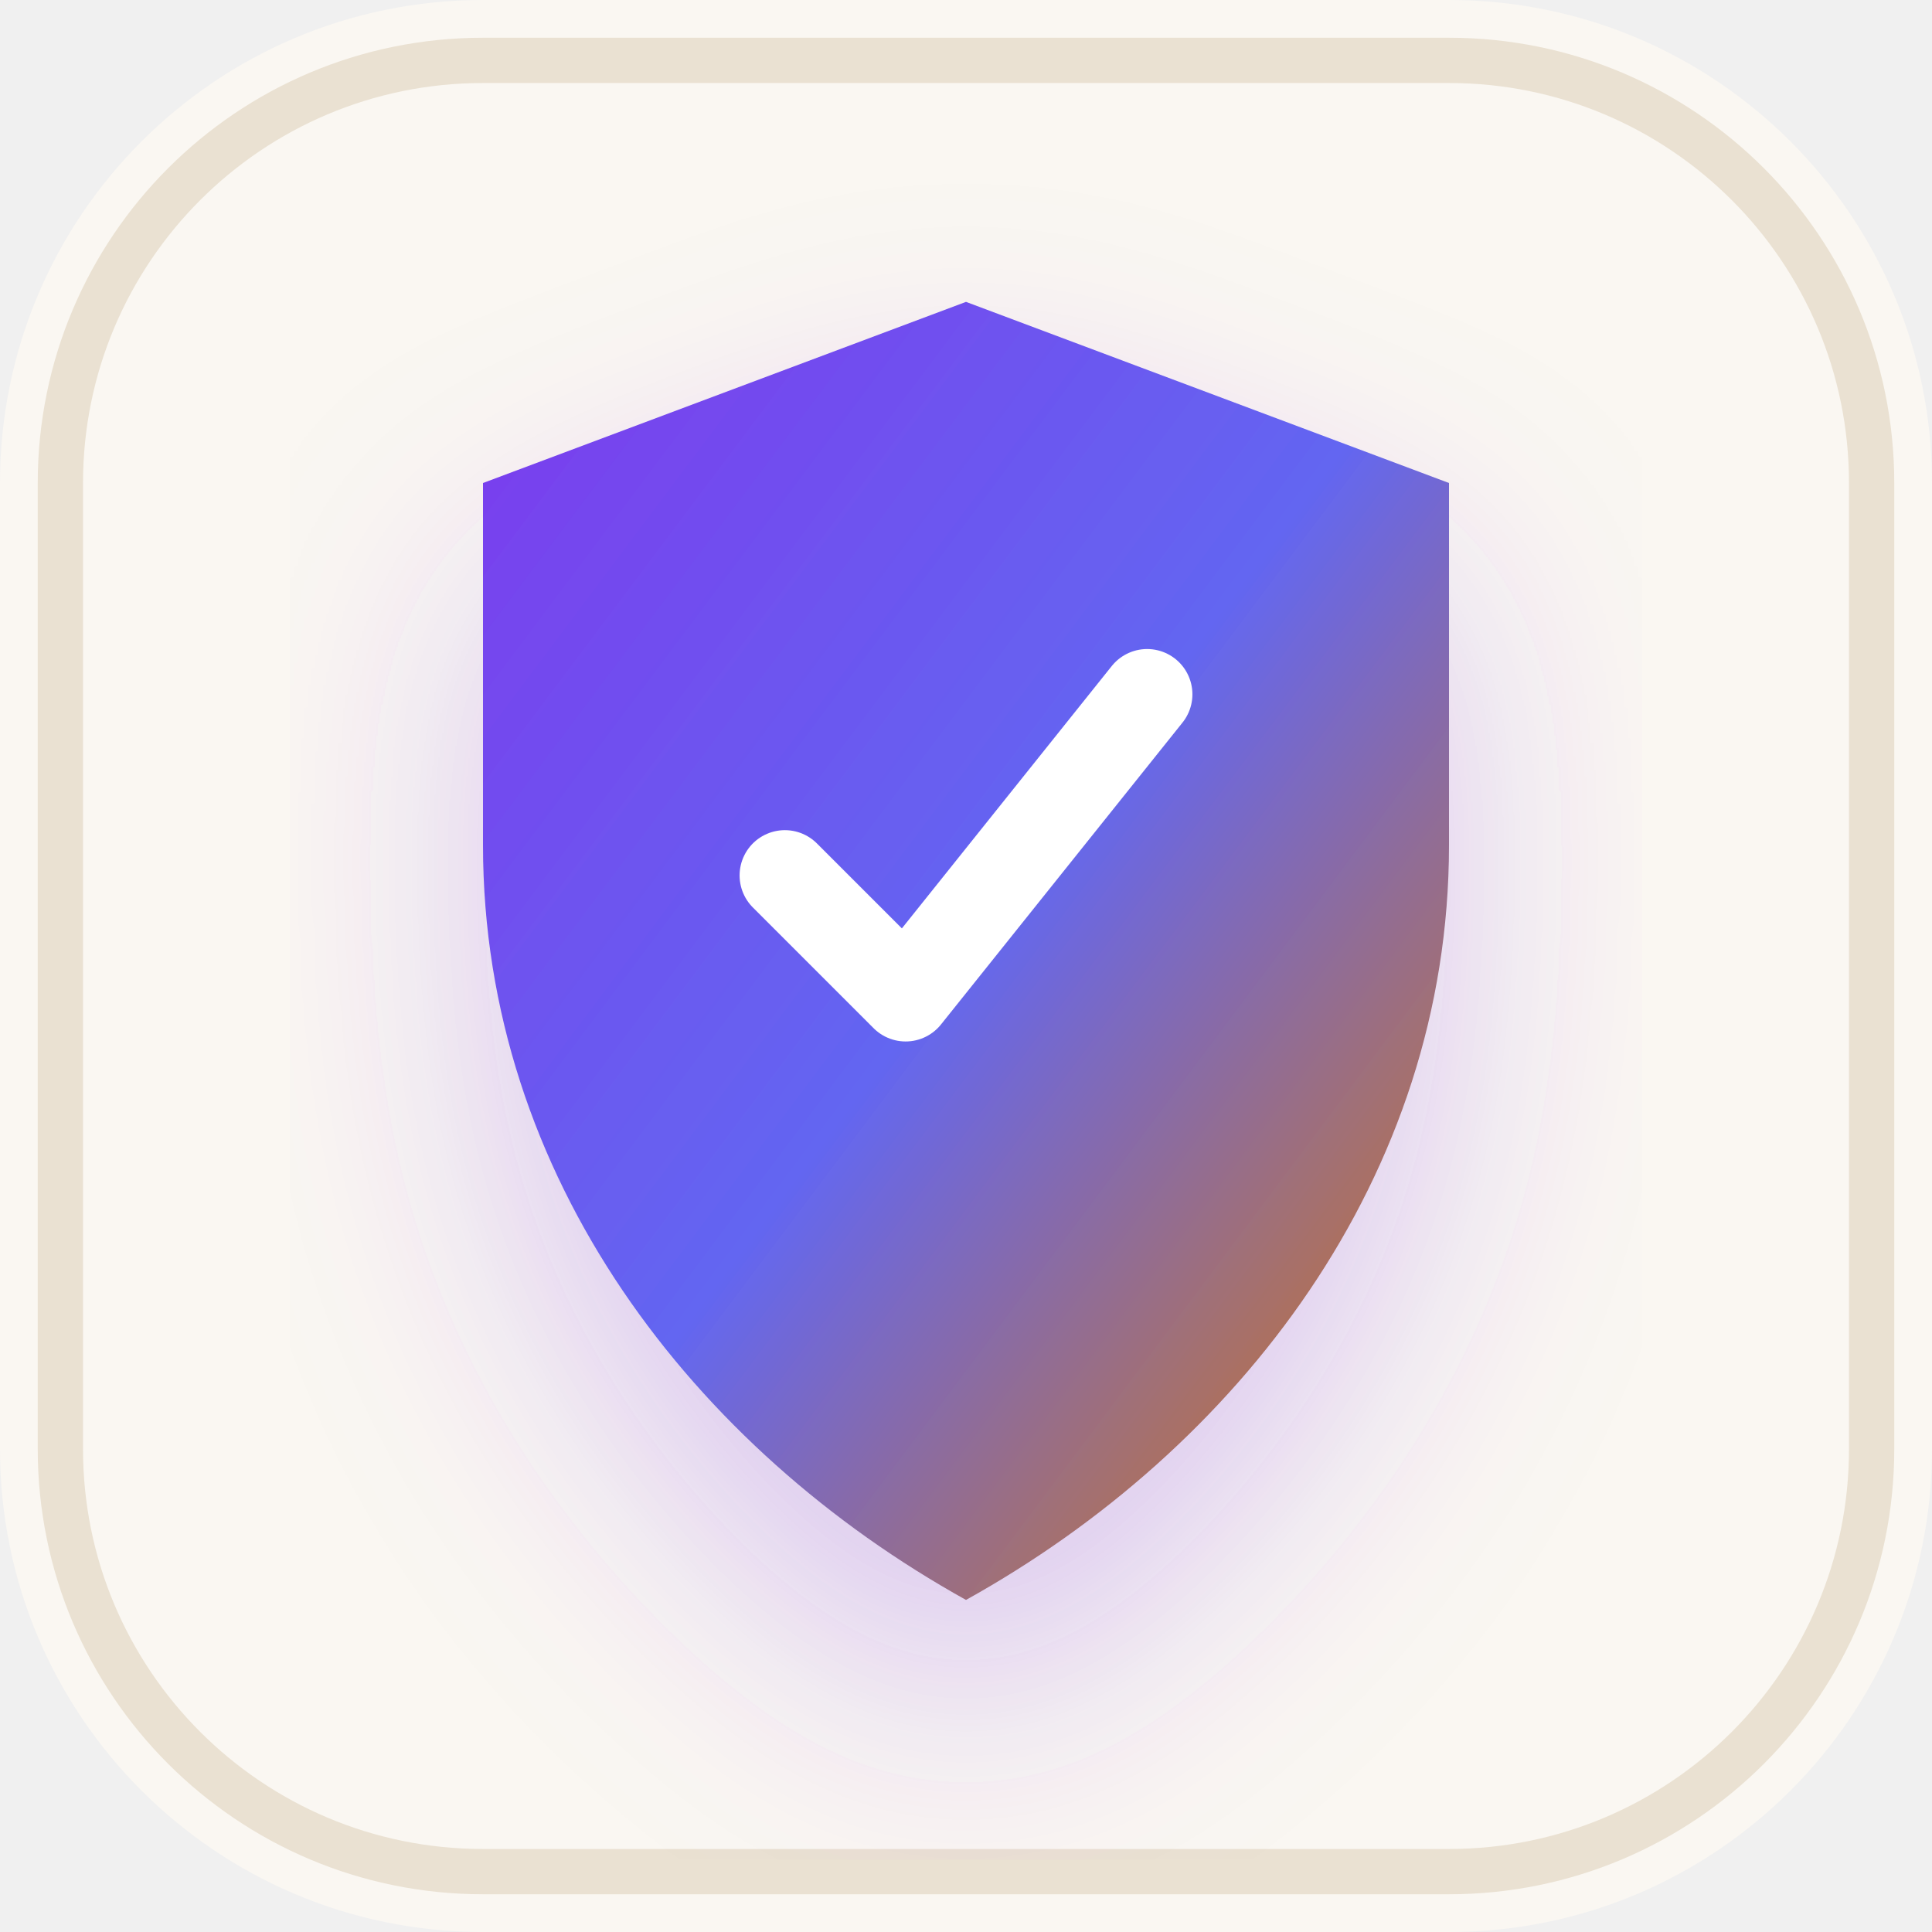
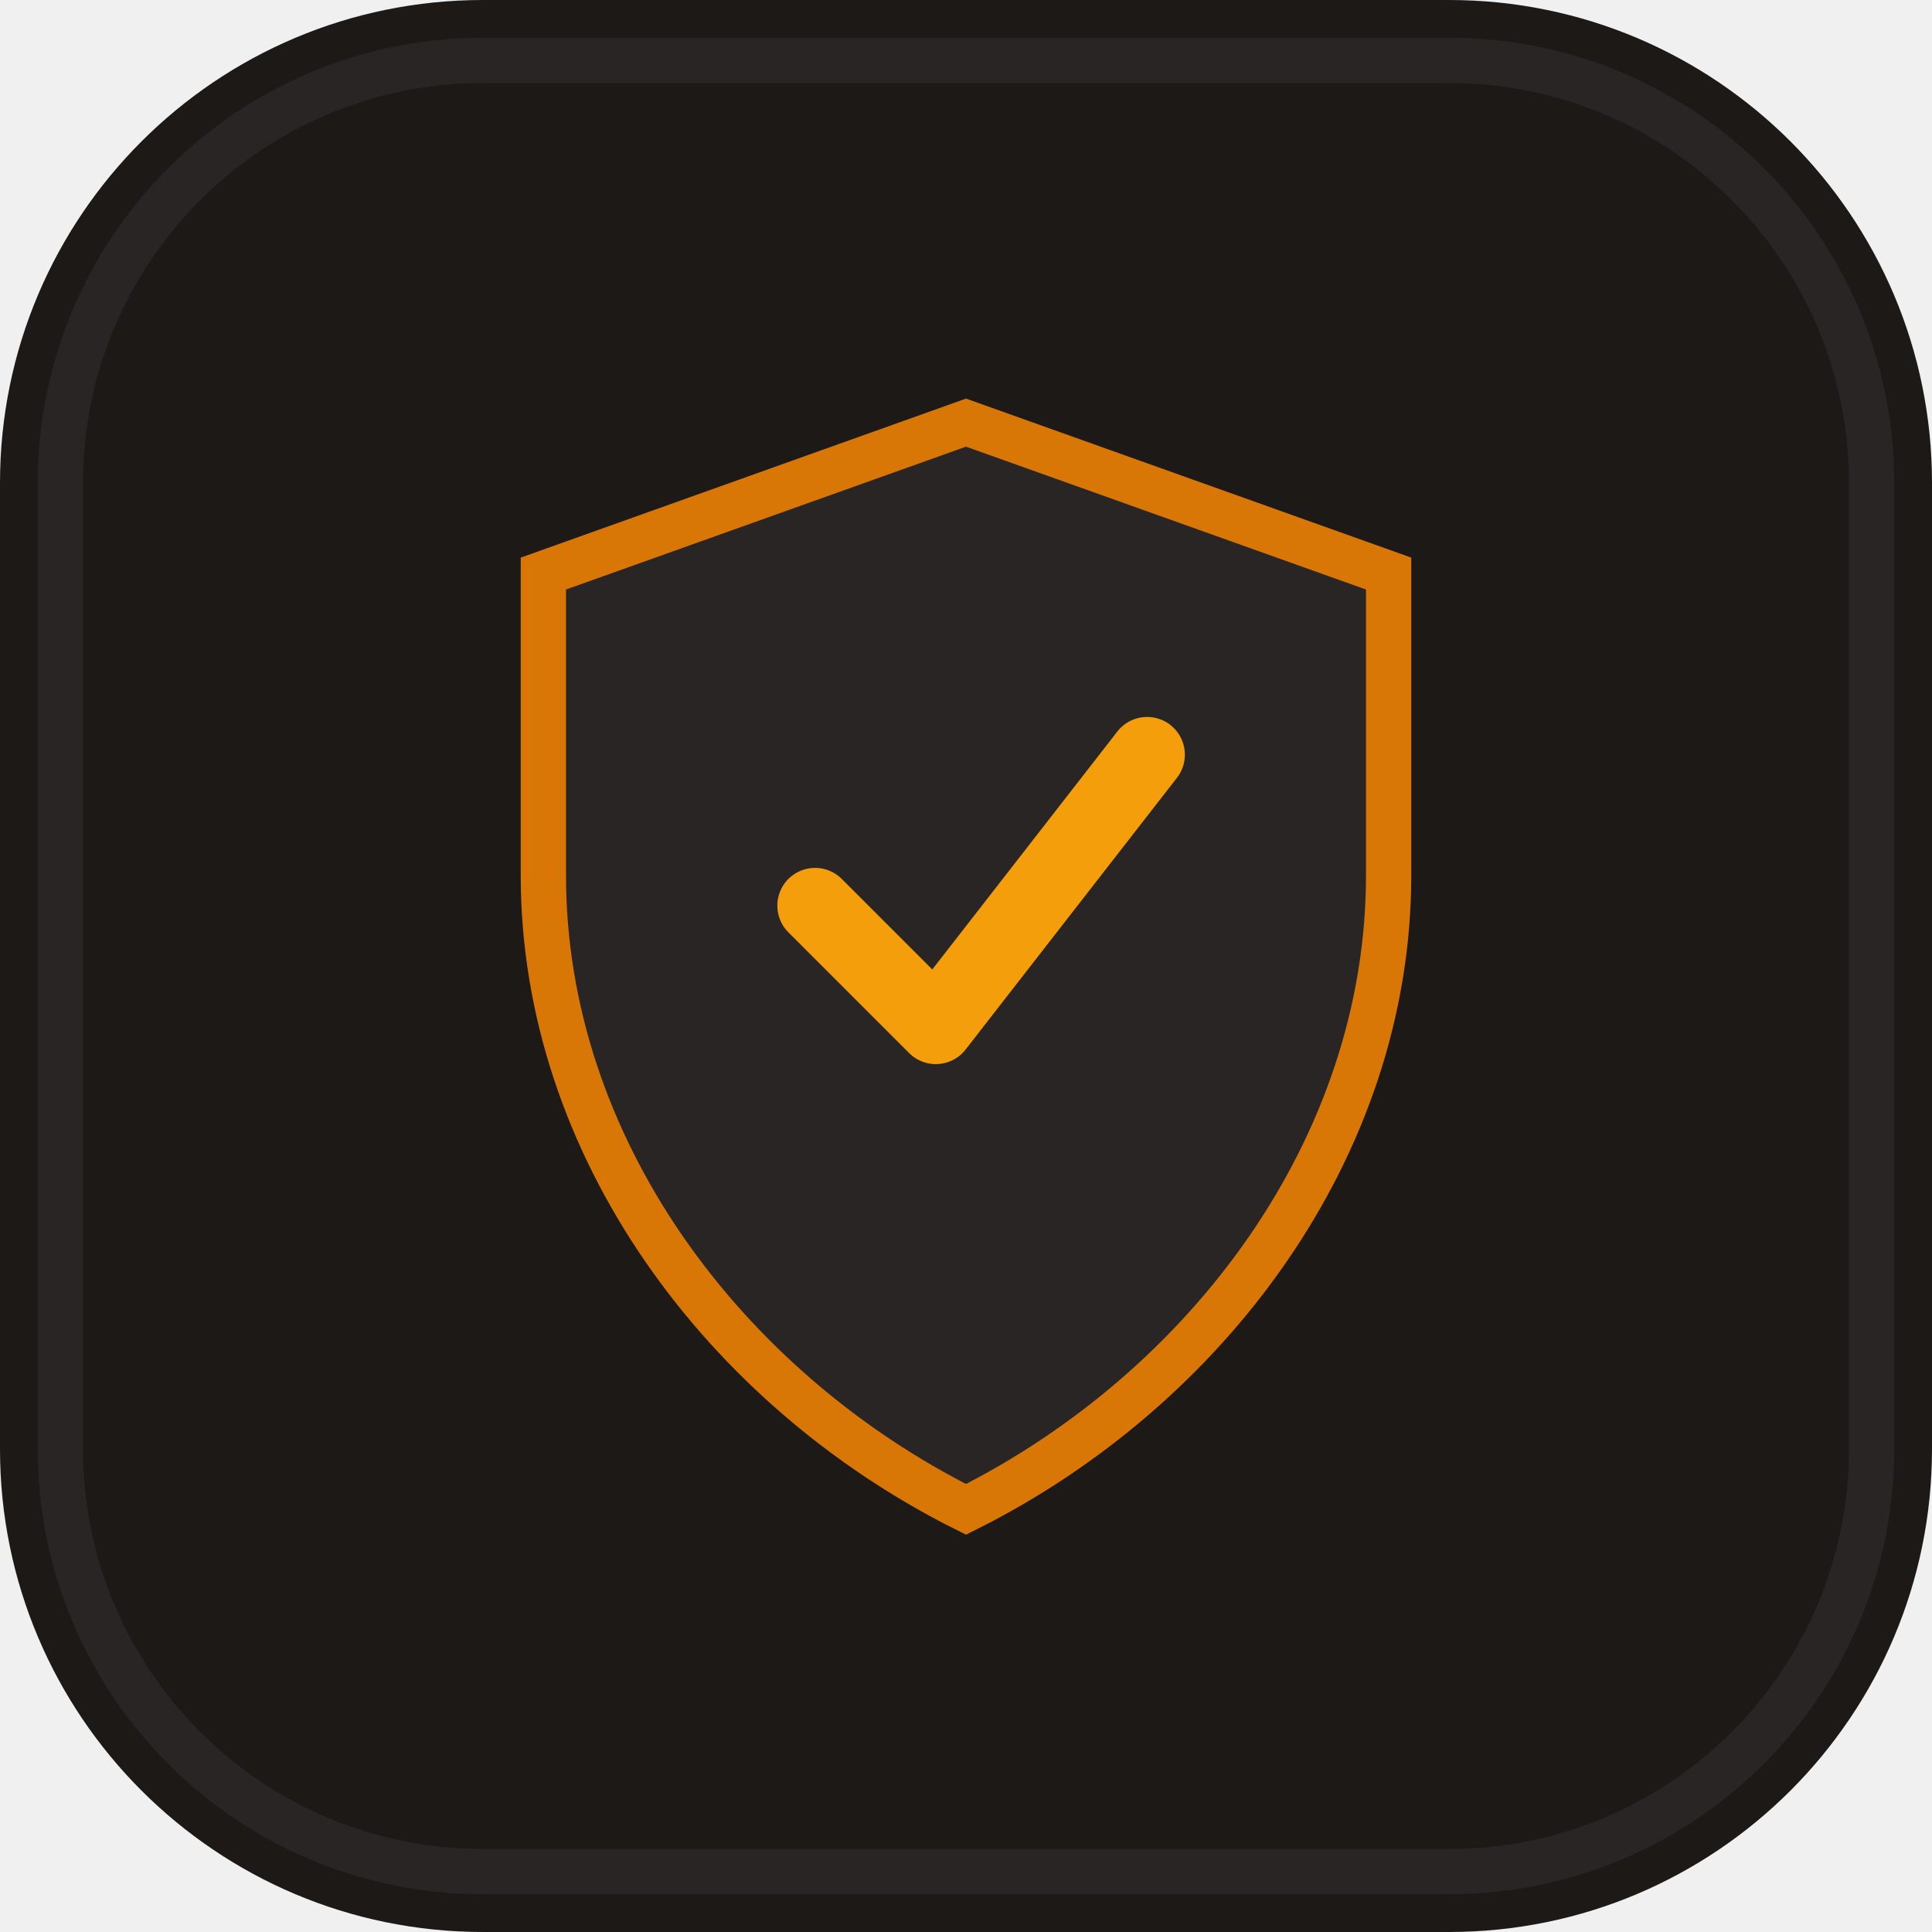
<svg xmlns="http://www.w3.org/2000/svg" viewBox="0 0 64 64" width="64" height="64">
-   <defs>
-     <linearGradient id="pactflow-grad" x1="0%" y1="0%" x2="100%" y2="100%">
-       <stop offset="0%" stop-color="#7C3AED" />
-       <stop offset="50%" stop-color="#6366F1" />
-       <stop offset="100%" stop-color="#D97706" />
-     </linearGradient>
-     <filter id="soft-glow" x="-20%" y="-20%" width="140%" height="140%">
-       <feDropShadow dx="0" dy="4" stdDeviation="4" flood-color="#7C3AED" flood-opacity="0.25" />
-     </filter>
-   </defs>
-   <rect width="64" height="64" rx="16" fill="#FAF7F2" />
-   <rect x="2" y="2" width="60" height="60" rx="14" fill="none" stroke="#EAE1D2" stroke-width="1.5" />
-   <g filter="url(#soft-glow)">
-     <path d="M32 10 L48 16 V28 C48 39 41 48 32 53 C23 48 16 39 16 28 V16 Z" fill="url(#pactflow-grad)" />
-     <path d="M26 29 L30 33 L38 23" fill="none" stroke="#FFFFFF" stroke-width="3" stroke-linecap="round" stroke-linejoin="round" />
-   </g>
+   <rect width="64" height="64" rx="16" fill="#1C1917" />
+   <rect x="2" y="2" width="60" height="60" rx="14" fill="none" stroke="#292524" stroke-width="1.5" />
+   <path d="M32 14 L46 19 V29 C46 38 40 46 32 50 C24 46 18 38 18 29 V19 Z" fill="#292524" stroke="#D97706" stroke-width="1.5" />
+   <path d="M27 30 L31 34 L38 25" fill="none" stroke="#F59E0B" stroke-width="2.5" stroke-linecap="round" stroke-linejoin="round" />
</svg>
